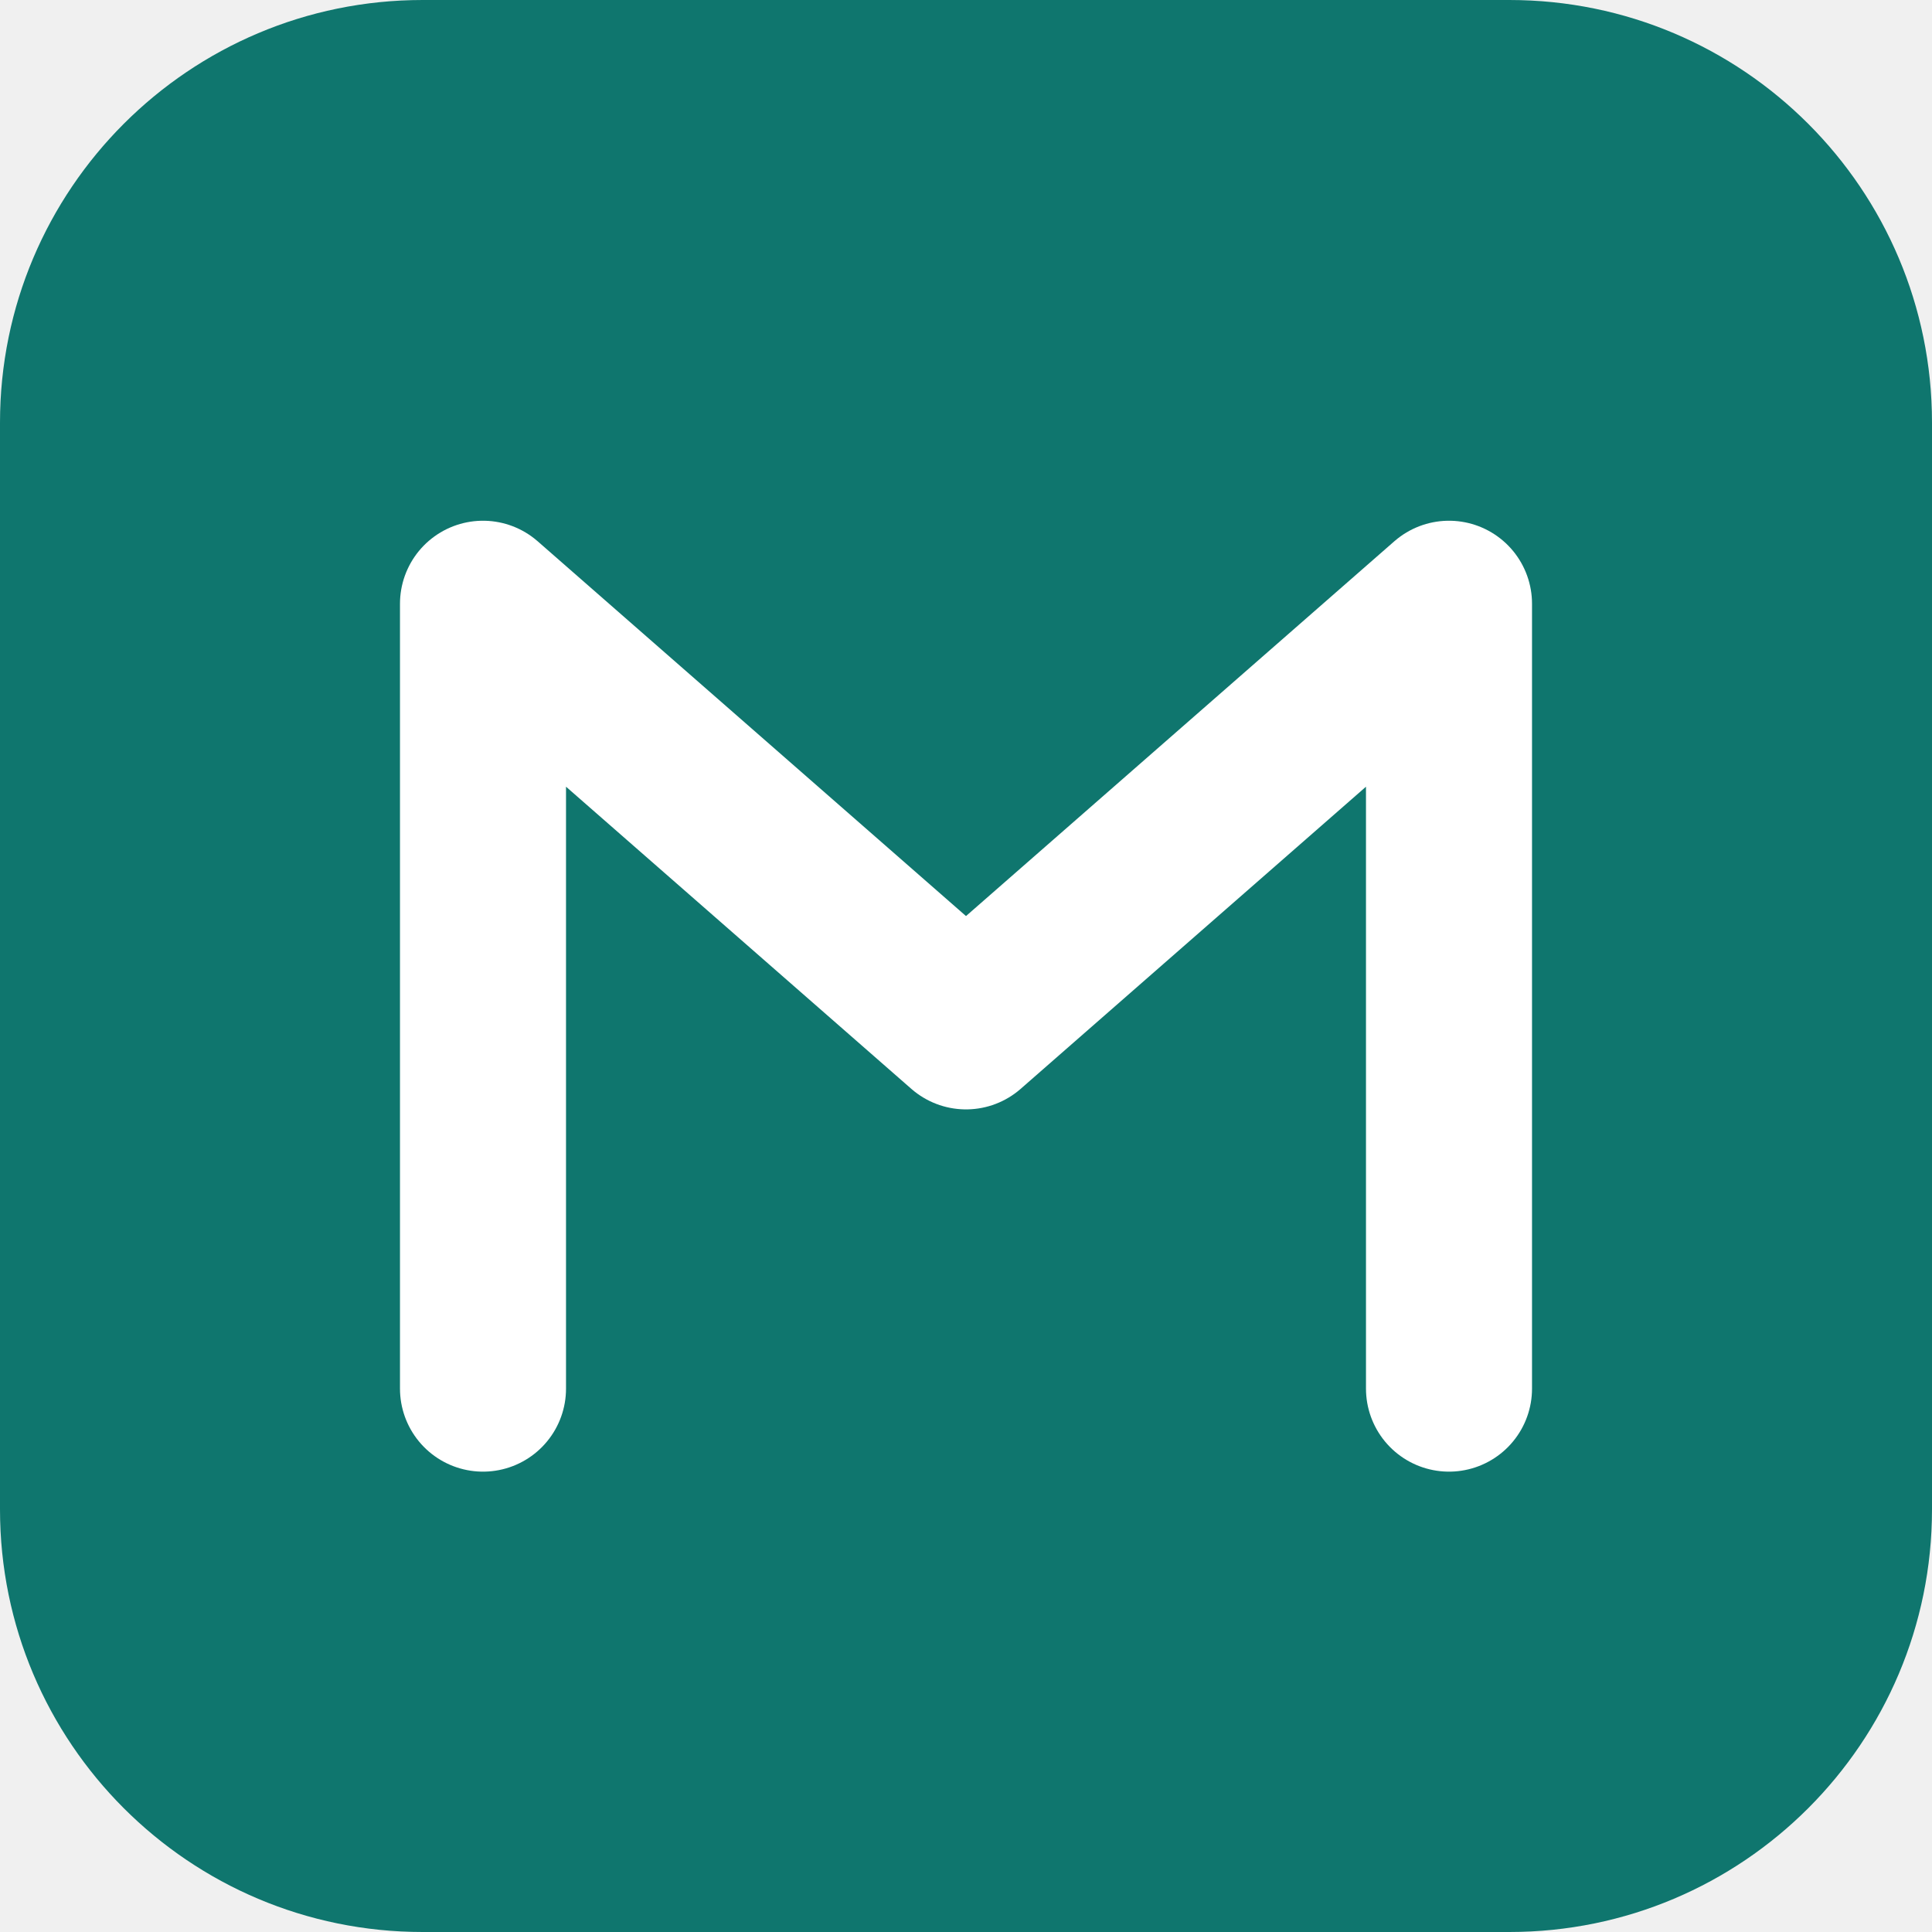
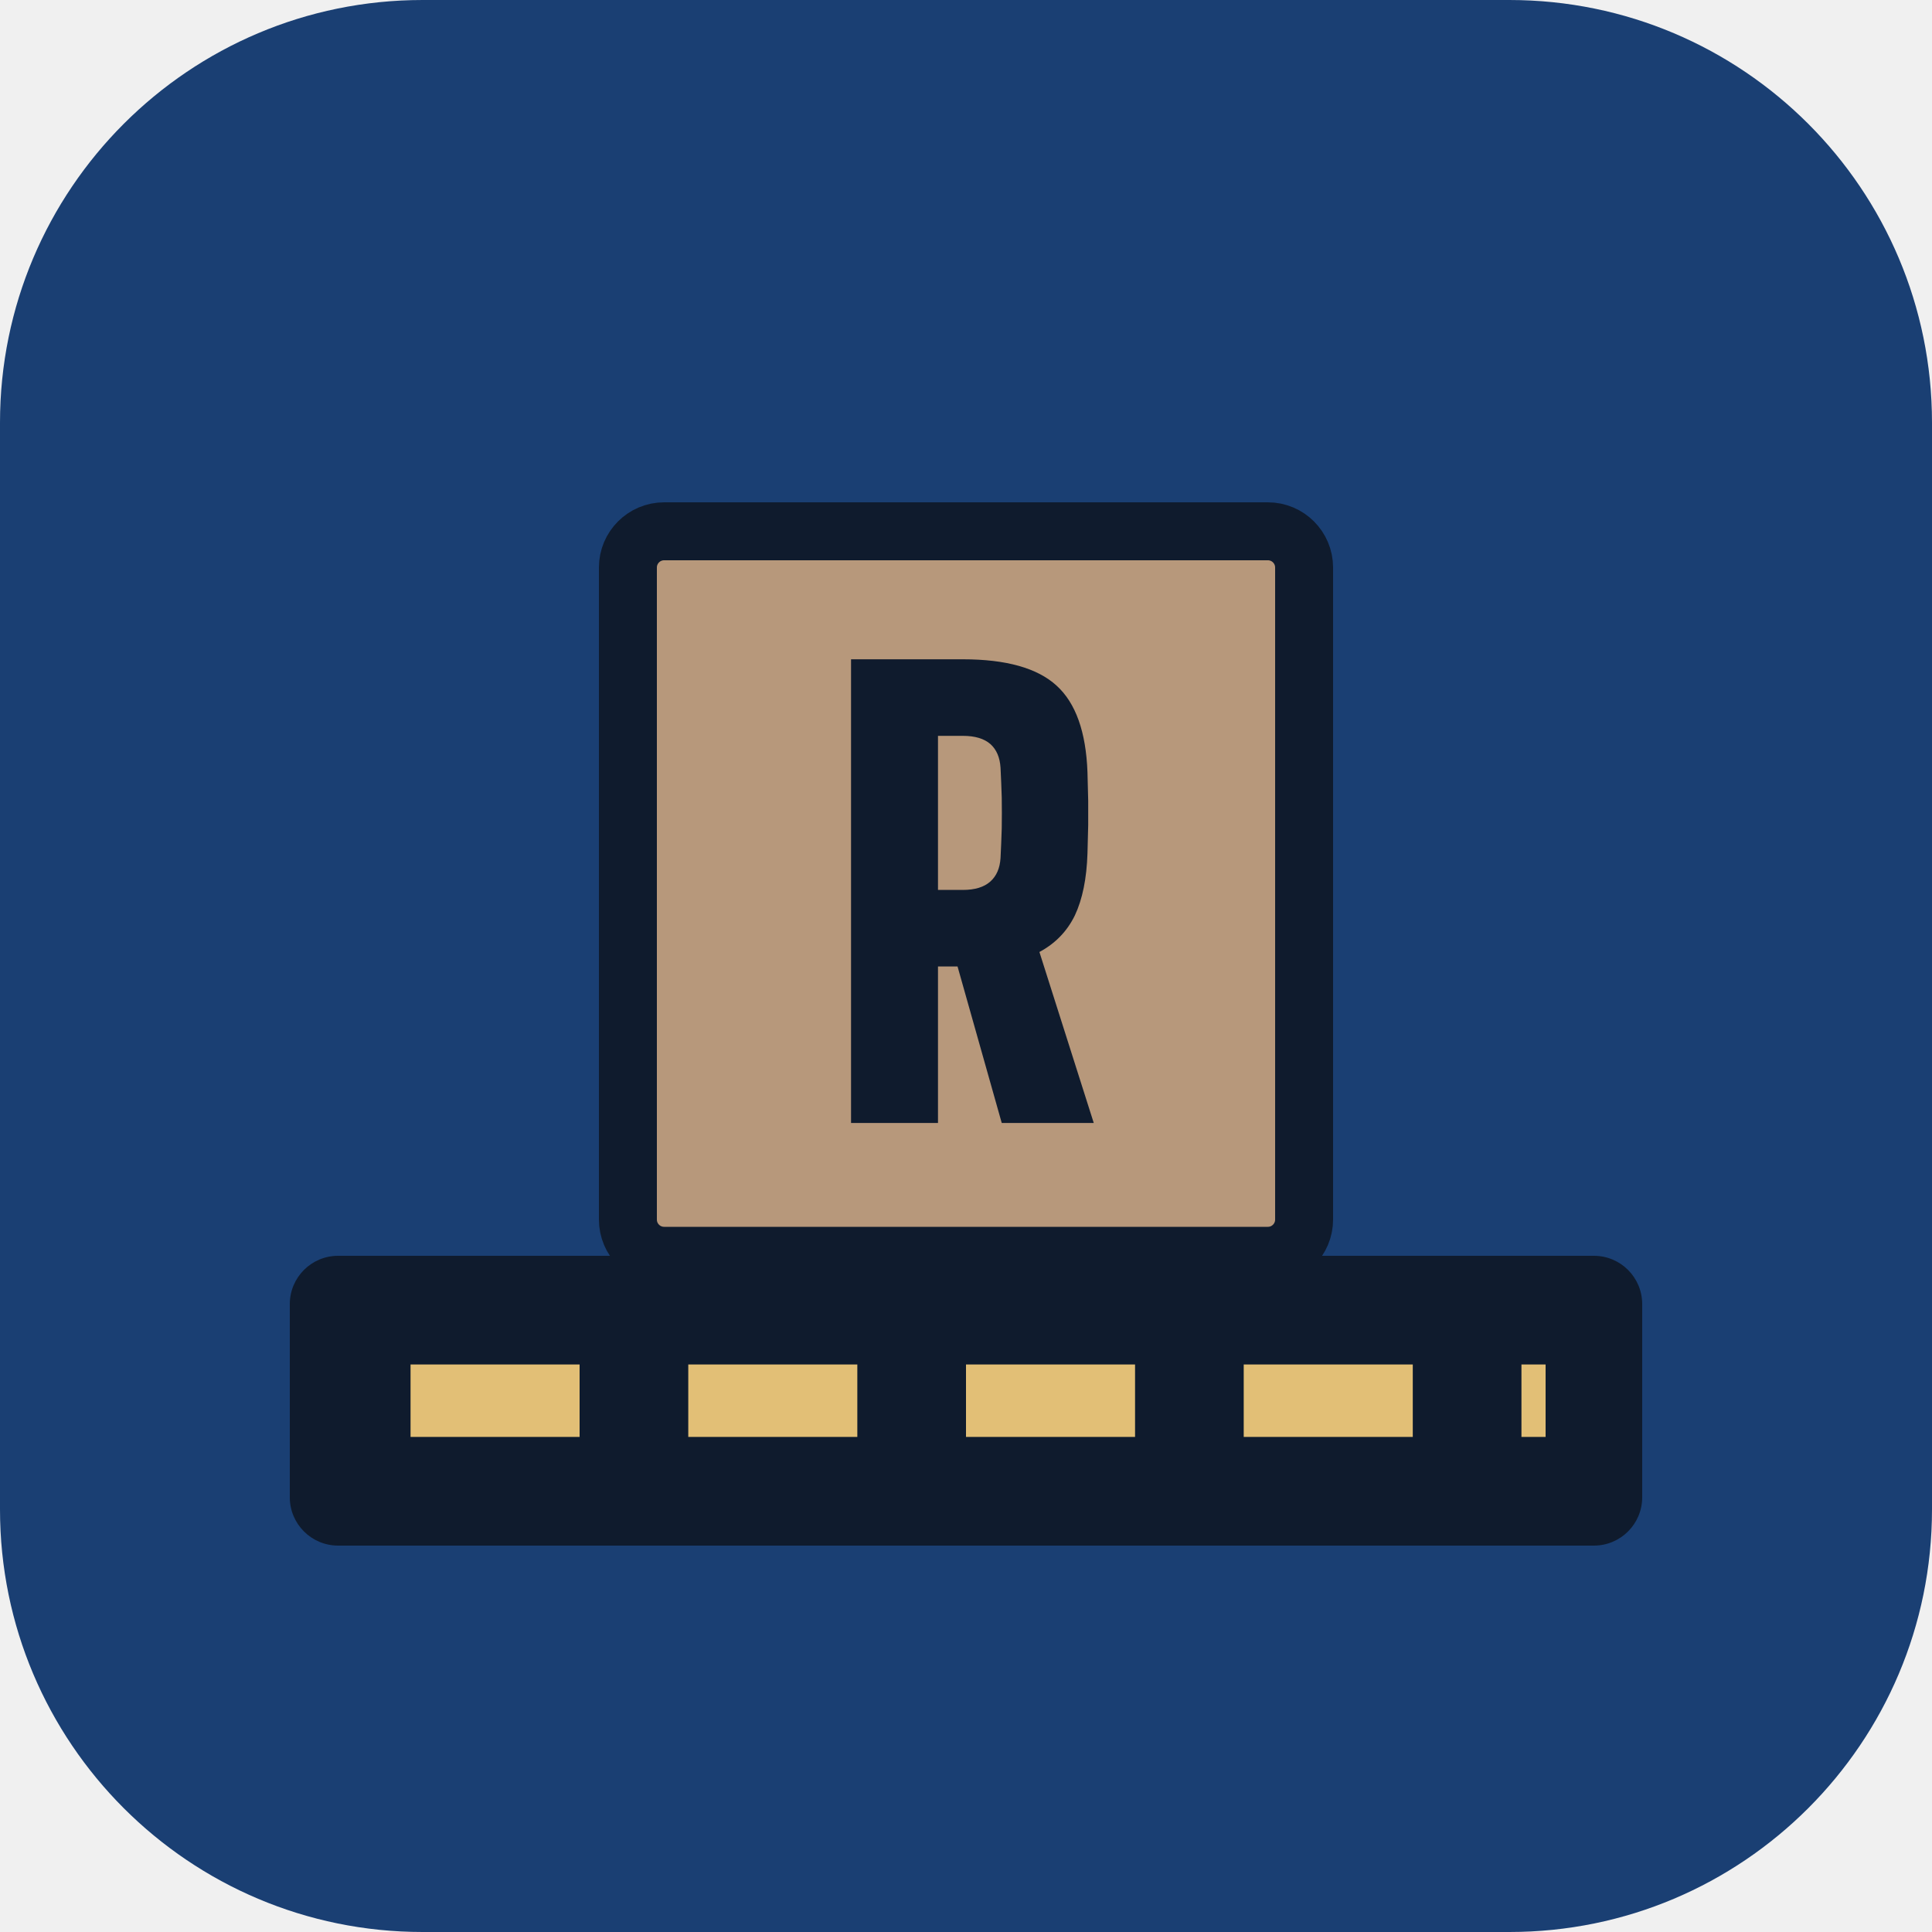
- <svg xmlns="http://www.w3.org/2000/svg" viewBox="0 0 512 512">
-   <rect width="512" height="512" rx="112" fill="#0f766e" />
-   <path d="M128 368V160l128 112 128-112v208" fill="none" stroke="#fff" stroke-width="44" stroke-linecap="round" stroke-linejoin="round" />
+ <svg xmlns="http://www.w3.org/2000/svg" viewBox="0 0 64 64">
+   <rect width="64" height="64" rx="14" fill="#1a3f73" />
+   <g transform="translate(6.4 6.4) scale(0.8)">
+     <rect x="4" y="44" width="56" height="12" rx="2" fill="#0f1b2d" />
+     <line x1="9" y1="50" x2="56" y2="50" stroke="#e2bf76" stroke-width="3" stroke-dasharray="7 4.5" />
+     <rect x="18" y="14" width="28" height="30" rx="1.5" fill="#b7987b" stroke="#0f1b2d" stroke-width="2.4" />
+     <path d="M27.24 38.5V19.3H31.87Q34.56 19.3 35.75 20.39Q36.94 21.47 37.03 23.98Q37.05 24.65 37.06 25.16Q37.06 25.66 37.06 26.16Q37.05 26.67 37.03 27.34Q36.98 28.9 36.51 29.9Q36.03 30.89 35.04 31.42L37.29 38.5H33.48L31.65 32.02H30.84V38.5ZM30.84 28.85H31.87Q32.62 28.85 33.01 28.5Q33.39 28.16 33.43 27.53Q33.46 26.94 33.48 26.3Q33.49 25.66 33.48 25.02Q33.46 24.38 33.43 23.79Q33.39 23.15 33.01 22.81Q32.62 22.47 31.87 22.47H30.84Z" fill="#0f1b2d" />
+   </g>
</svg>
